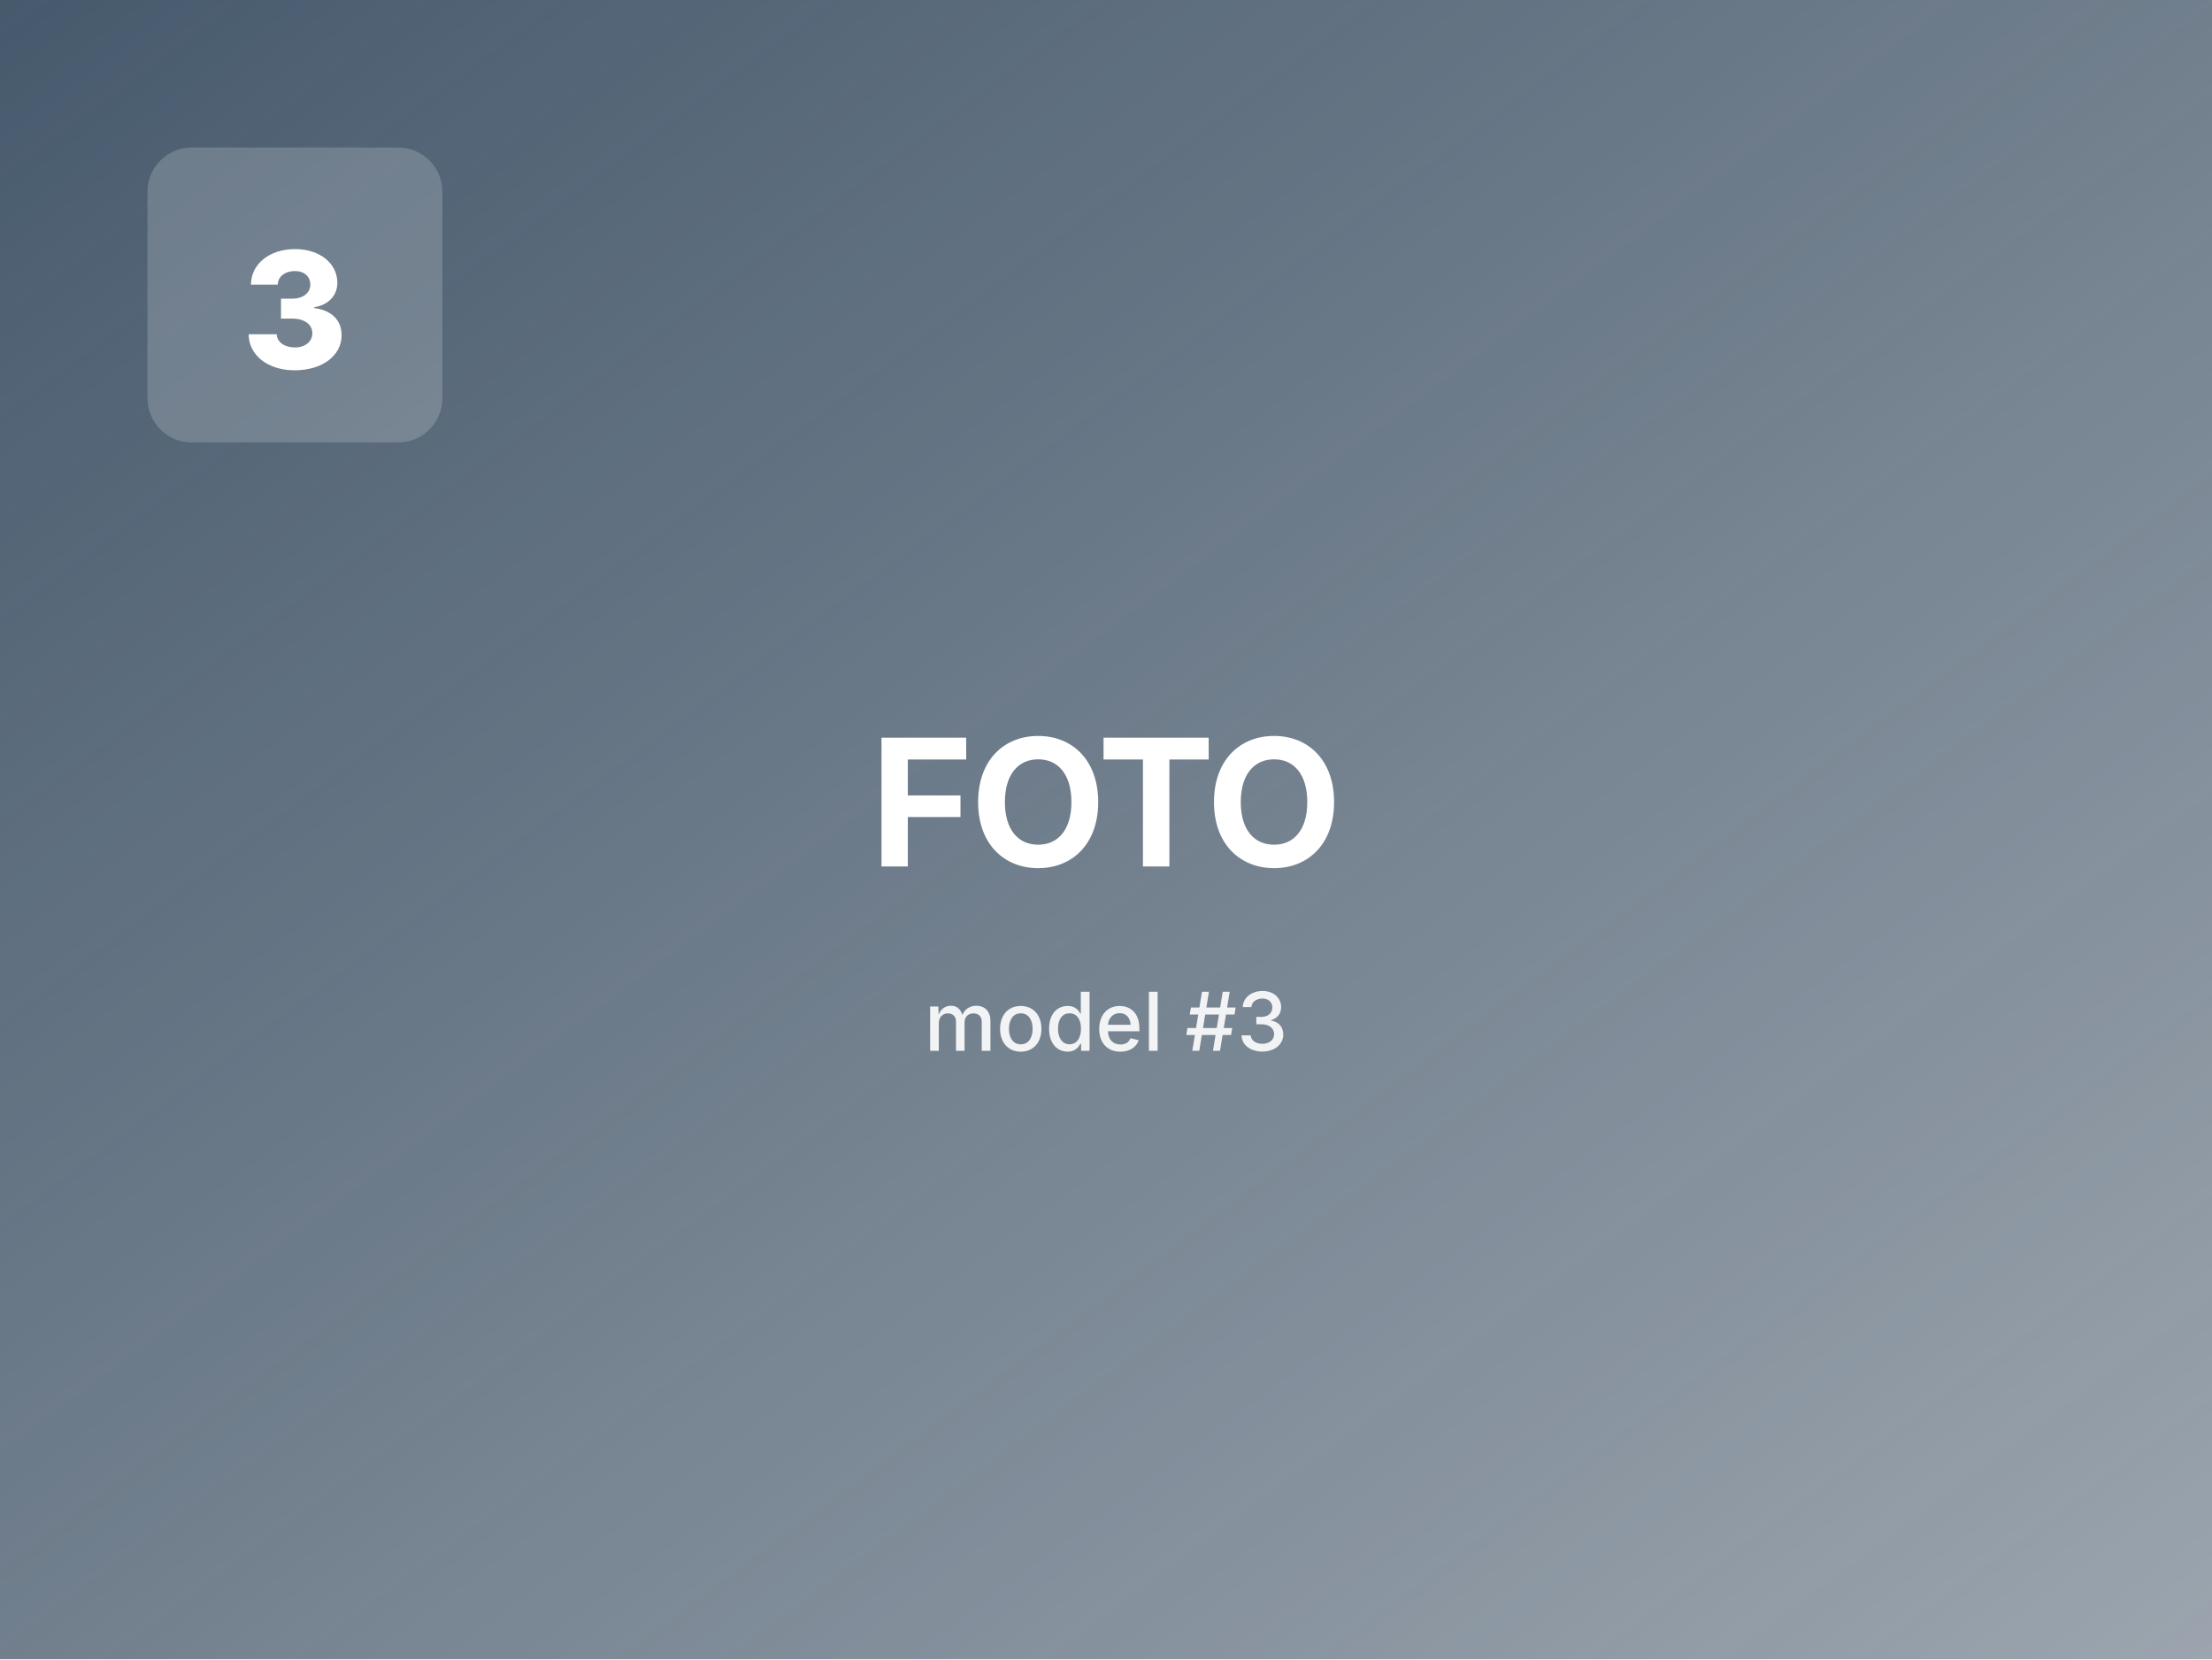
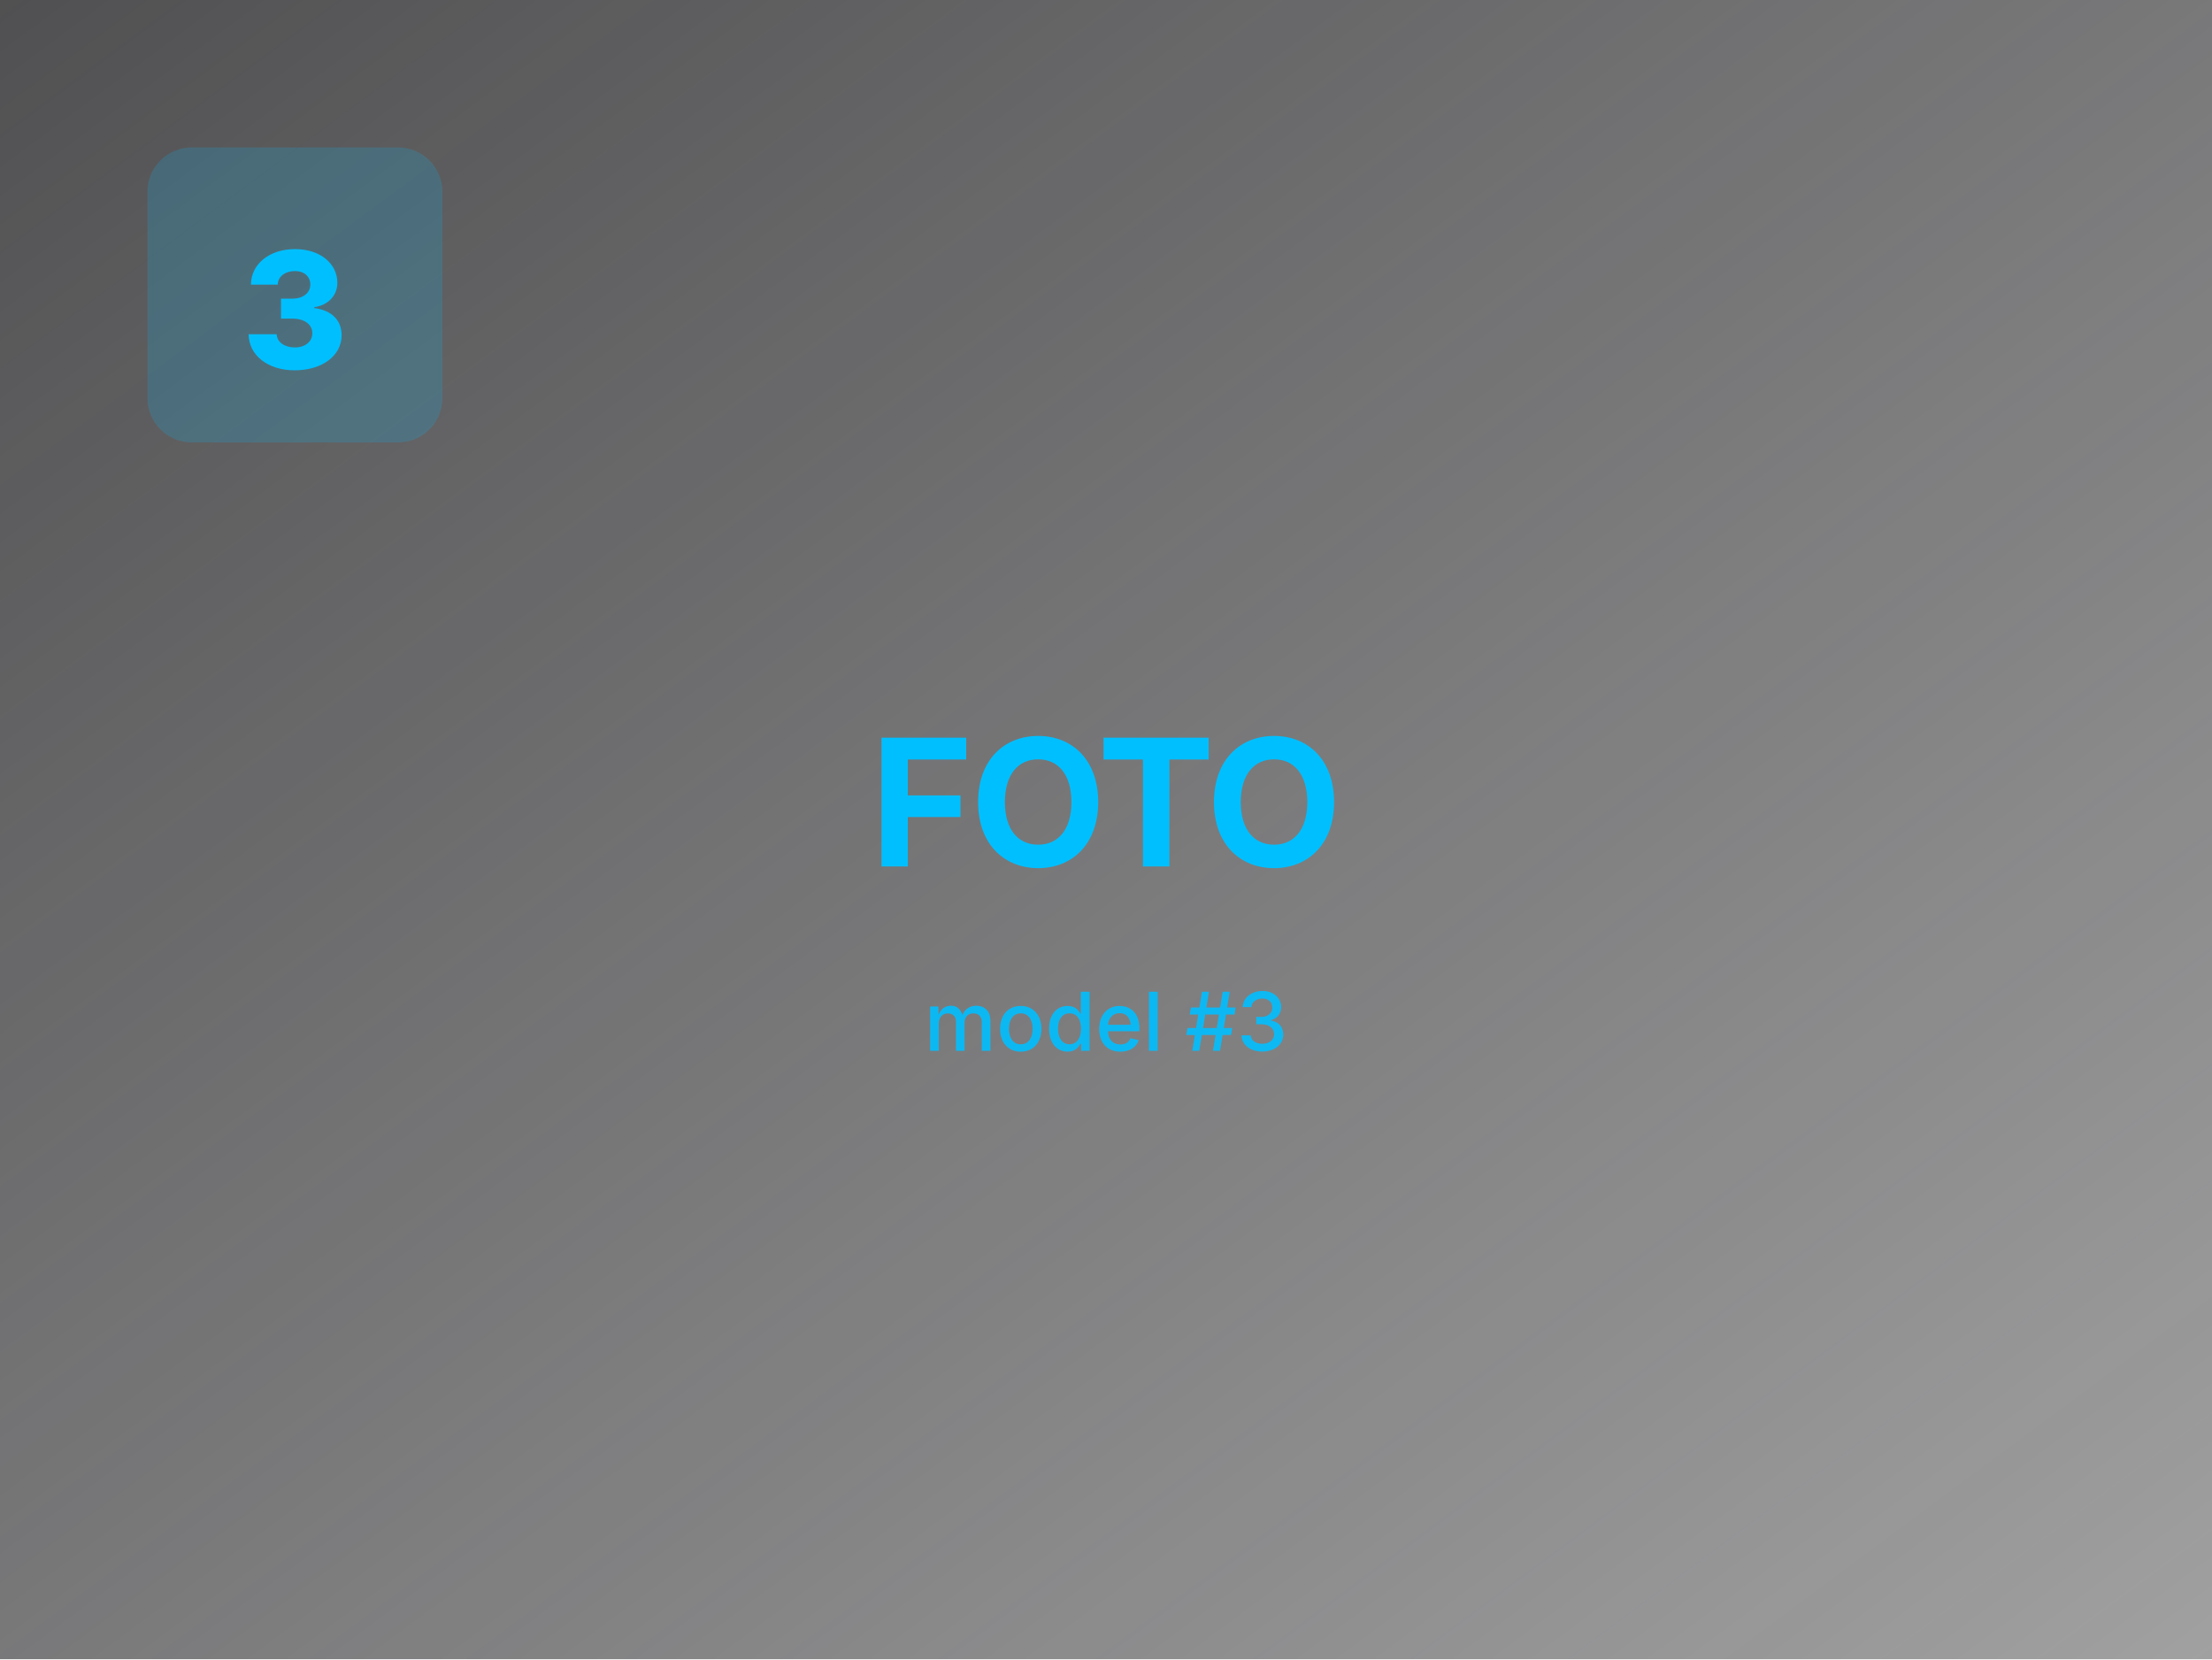
<svg xmlns="http://www.w3.org/2000/svg" viewBox="0 0 600 450" width="600" height="450">
  <defs>
    <linearGradient id="gp-tipar-3" x1="0%" y1="0%" x2="100%" y2="100%">
-       <stop offset="0%" stop-color="#34495e" stop-opacity="0.9" />
-       <stop offset="100%" stop-color="#34495e" stop-opacity="0.45" />
+       <stop offset="0%" stop-color="#3F3F41" stop-opacity="0.9" />
+       <stop offset="100%" stop-color="#3F3F41" stop-opacity="0.45" />
    </linearGradient>
  </defs>
  <rect width="600" height="450" fill="url(#gp-tipar-3)" />
-   <rect x="40" y="40" width="80" height="80" rx="12" fill="#fff" fill-opacity="0.18" />
-   <text x="80" y="100" font-family="Inter, system-ui, sans-serif" font-size="44" font-weight="800" fill="#fff" text-anchor="middle">3</text>
-   <text x="300" y="235" font-family="Inter, system-ui, sans-serif" font-size="48" font-weight="700" fill="#fff" text-anchor="middle" letter-spacing="-1">FOTO</text>
-   <text x="300" y="285" font-family="Inter, system-ui, sans-serif" font-size="22" font-weight="500" fill="#fff" fill-opacity="0.9" text-anchor="middle">model #3</text>
+   <rect x="40" y="40" width="80" height="80" rx="12" fill="#00BFFF" fill-opacity="0.18" />
+   <text x="80" y="100" font-family="Inter, system-ui, sans-serif" font-size="44" font-weight="800" fill="#00BFFF" text-anchor="middle">3</text>
+   <text x="300" y="235" font-family="Inter, system-ui, sans-serif" font-size="48" font-weight="700" fill="#00BFFF" text-anchor="middle" letter-spacing="-1">FOTO</text>
+   <text x="300" y="285" font-family="Inter, system-ui, sans-serif" font-size="22" font-weight="500" fill="#00BFFF" fill-opacity="0.9" text-anchor="middle">model #3</text>
</svg>
